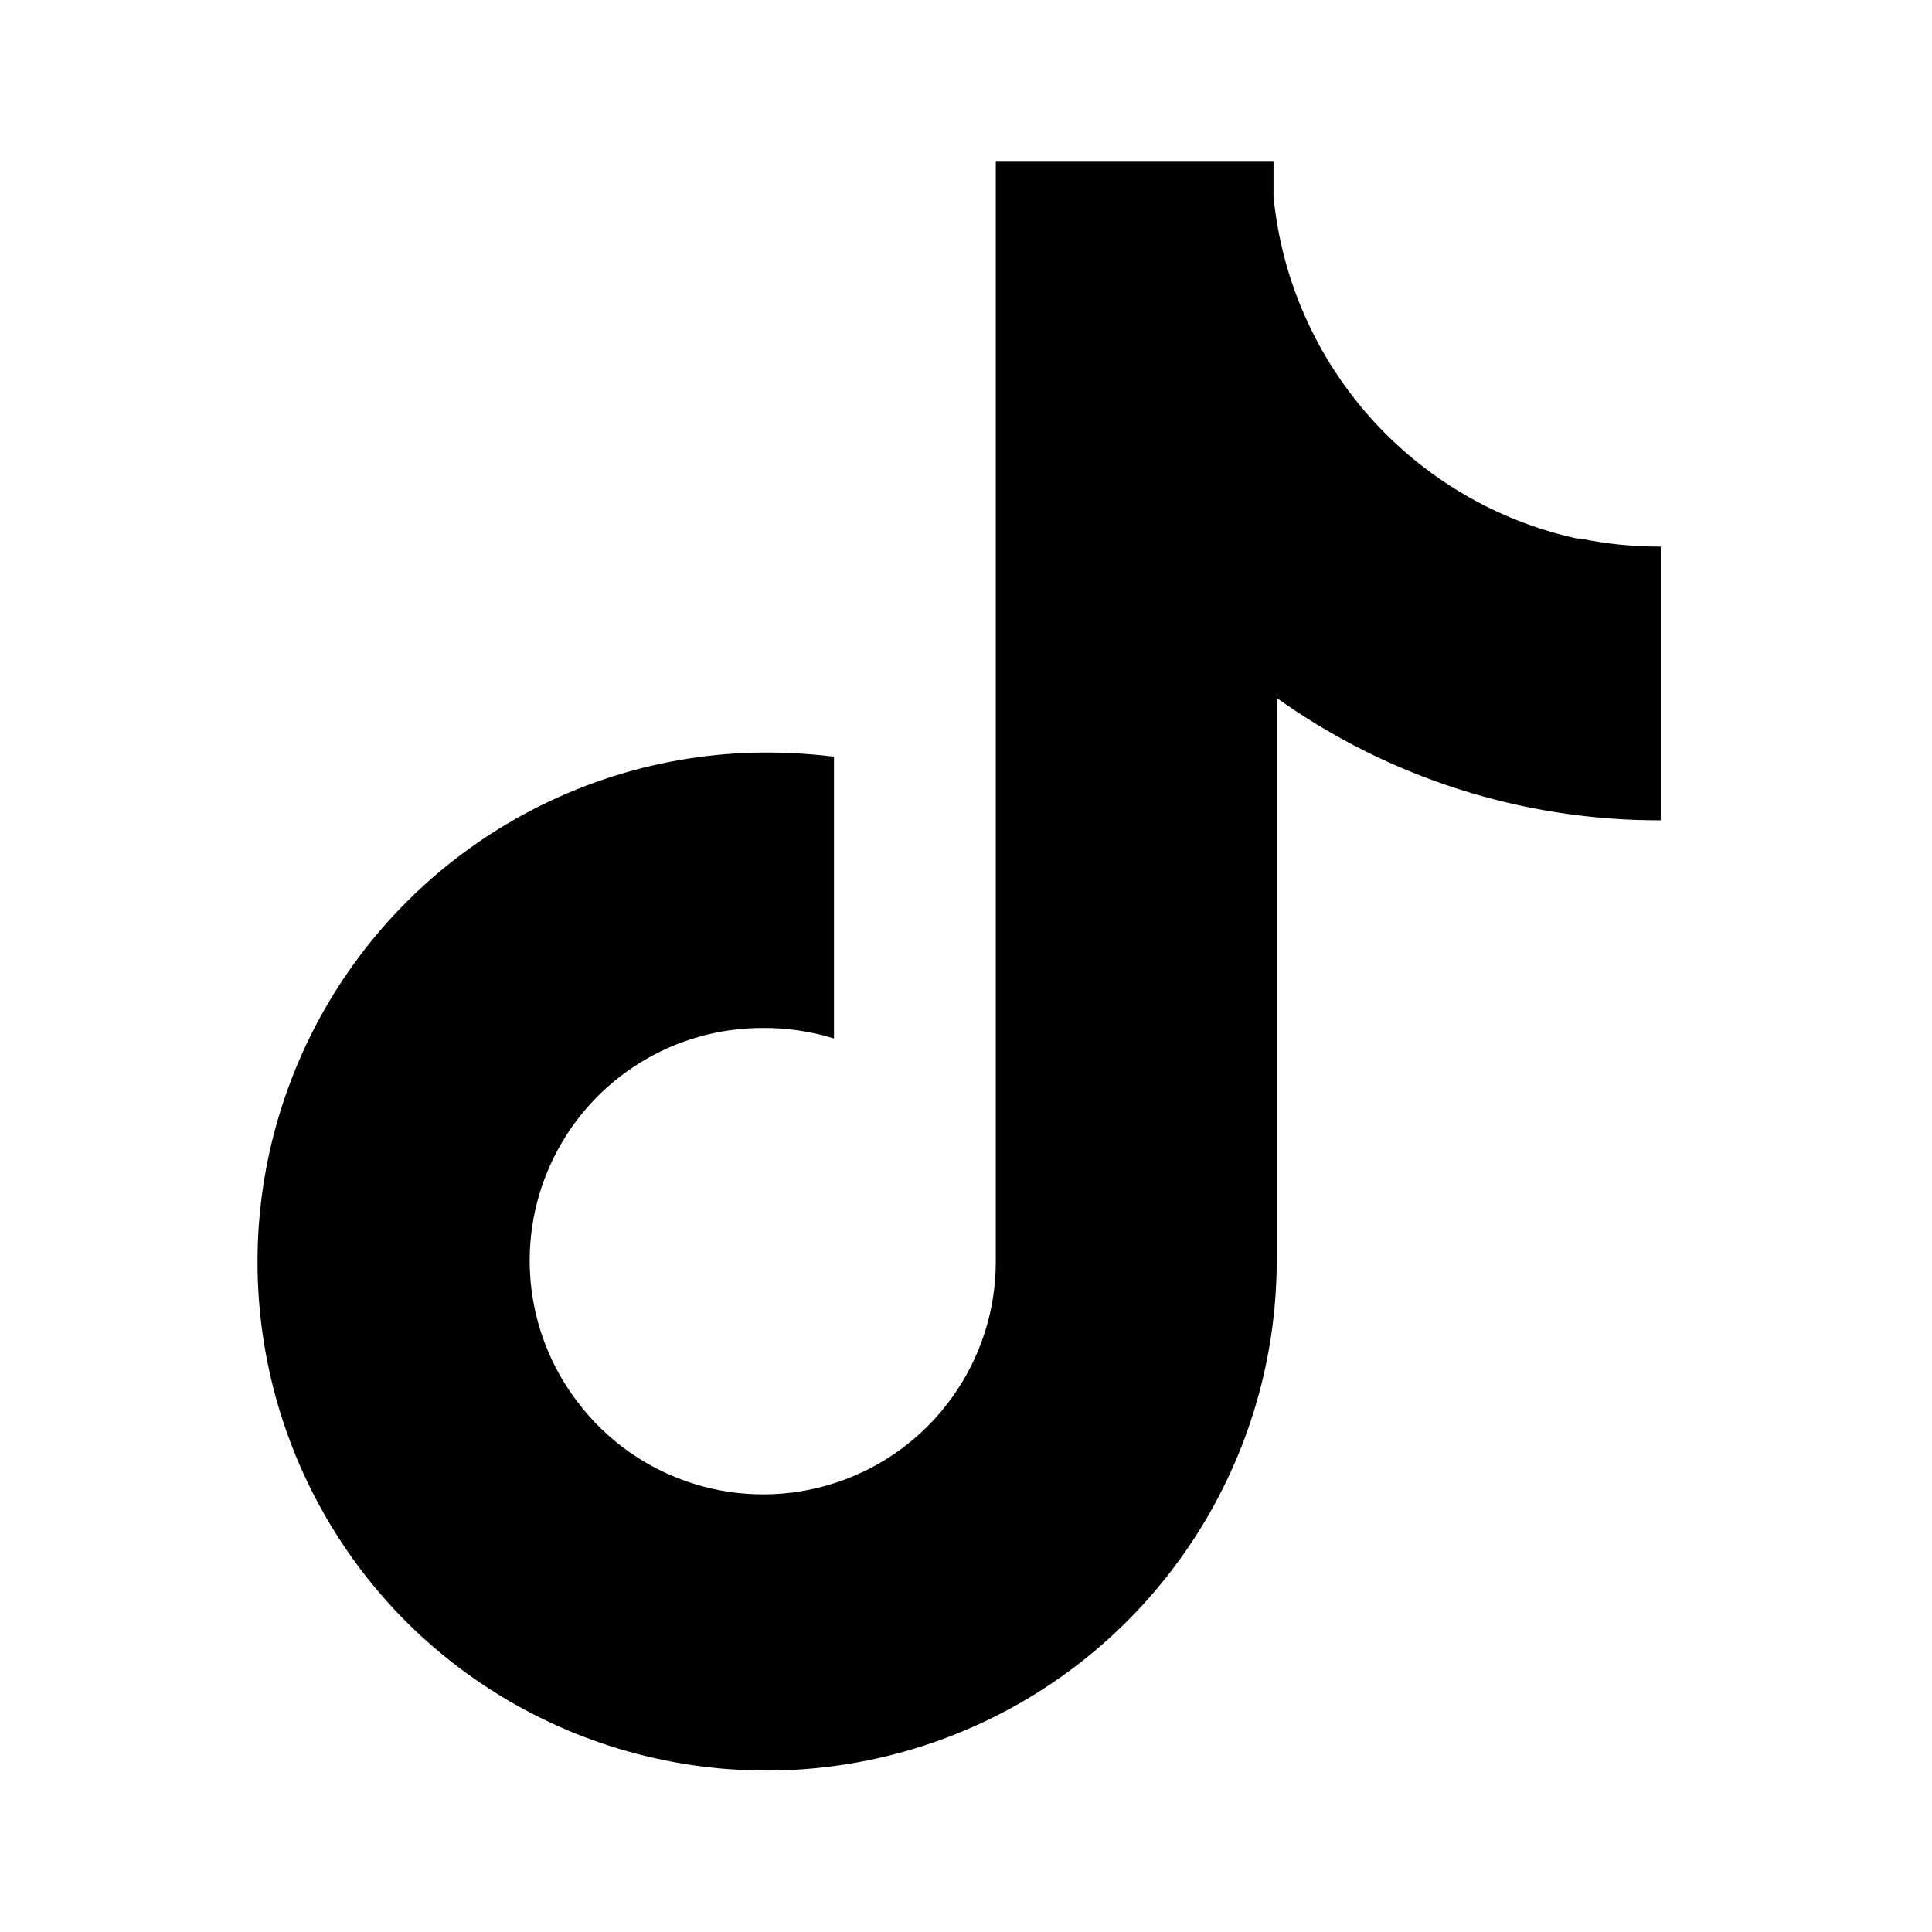
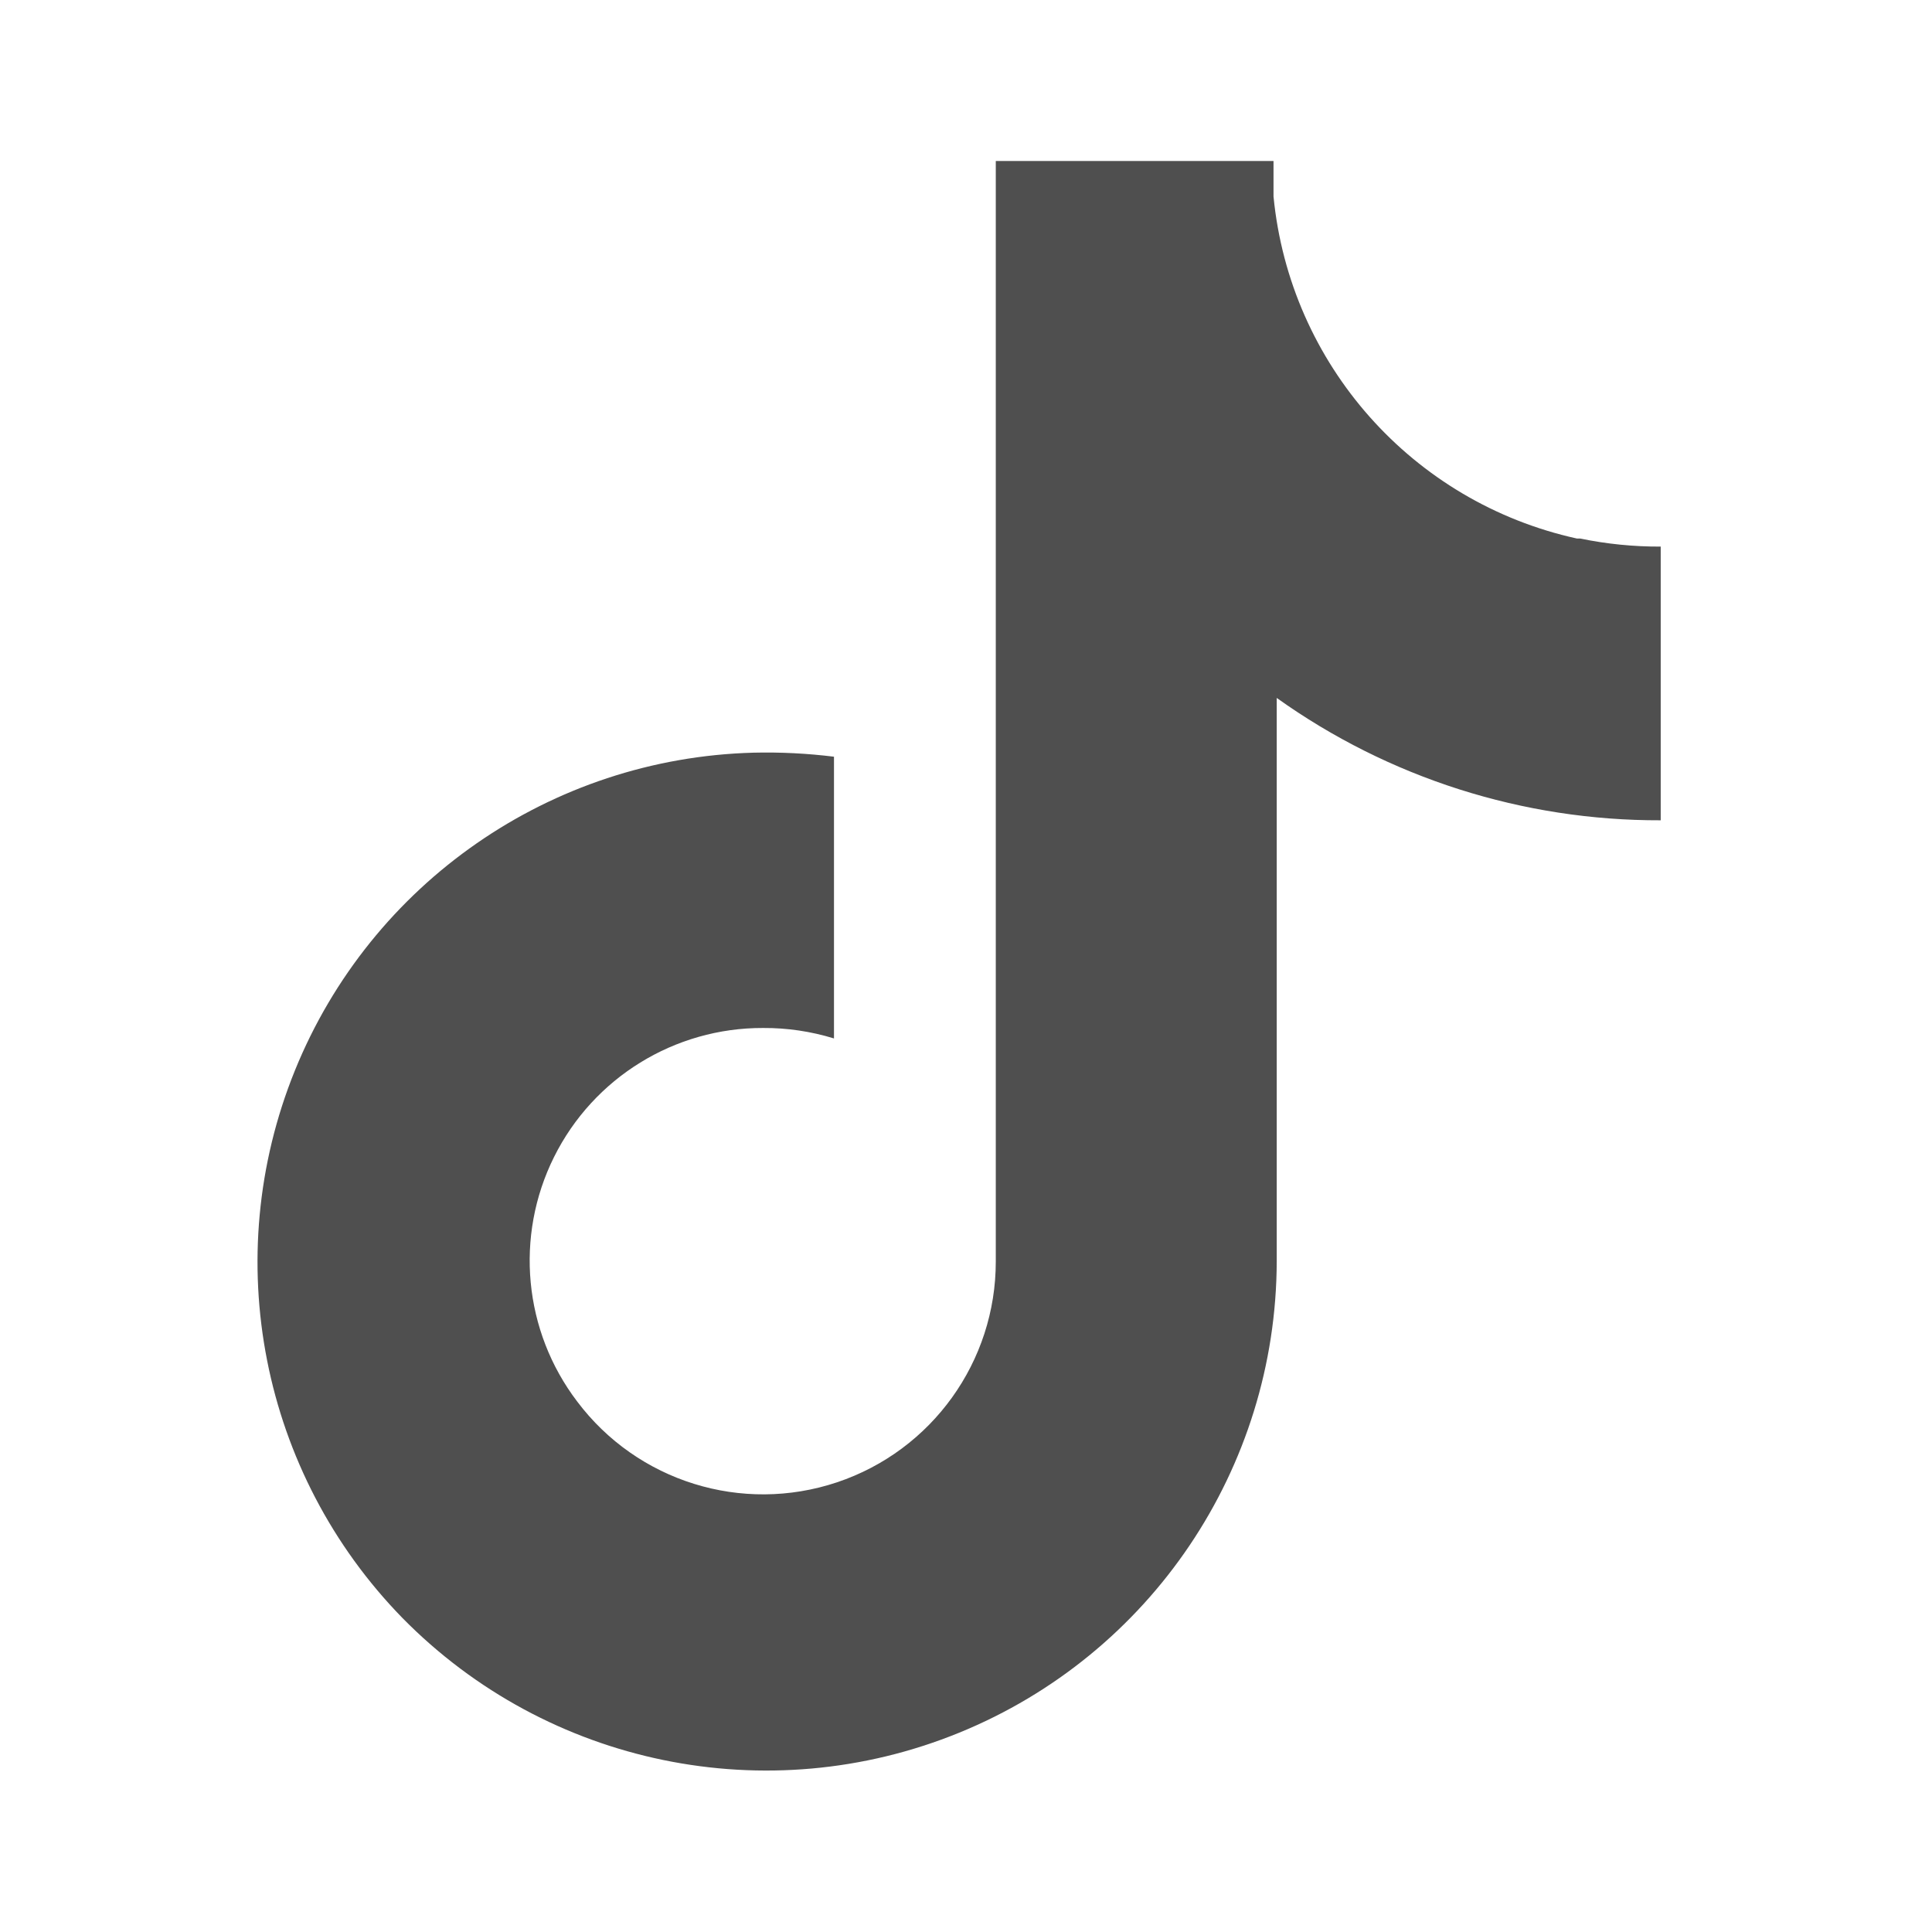
- <svg xmlns="http://www.w3.org/2000/svg" width="24" height="24" viewBox="0 0 24 24">
-   <path d="M19.59 6.69a4.83 4.83 0 0 1-3.77-4.25V2h-3.45v13.67a2.89 2.89 0 0 1-5.2 1.74 2.89 2.89 0 0 1 2.31-4.64 2.93 2.93 0 0 1 .88.13V9.4a6.84 6.84 0 0 0-1-.05A6.33 6.33 0 0 0 5 20.1a6.34 6.34 0 0 0 10.86-4.43v-7a8.16 8.16 0 0 0 4.77 1.52v-3.4a4.85 4.85 0 0 1-1-.1z" />
+ <svg xmlns="http://www.w3.org/2000/svg" width="24" height="24" viewBox="0 0 24 24" fill="#4F4F4F">
+   <path d="M19.59 6.69a4.83 4.83 0 0 1-3.77-4.25V2h-3.45v13.67a2.89 2.89 0 0 1-5.2 1.74 2.89 2.89 0 0 1 2.31-4.64 2.93 2.93 0 0 1 .88.13V9.4a6.84 6.84 0 0 0-1-.05A6.33 6.33 0 0 0 5 20.1a6.34 6.34 0 0 0 10.86-4.43v-7a8.16 8.16 0 0 0 4.77 1.52v-3.4a4.85 4.85 0 0 1-1-.1z" fill="#4F4F4F" />
</svg>
